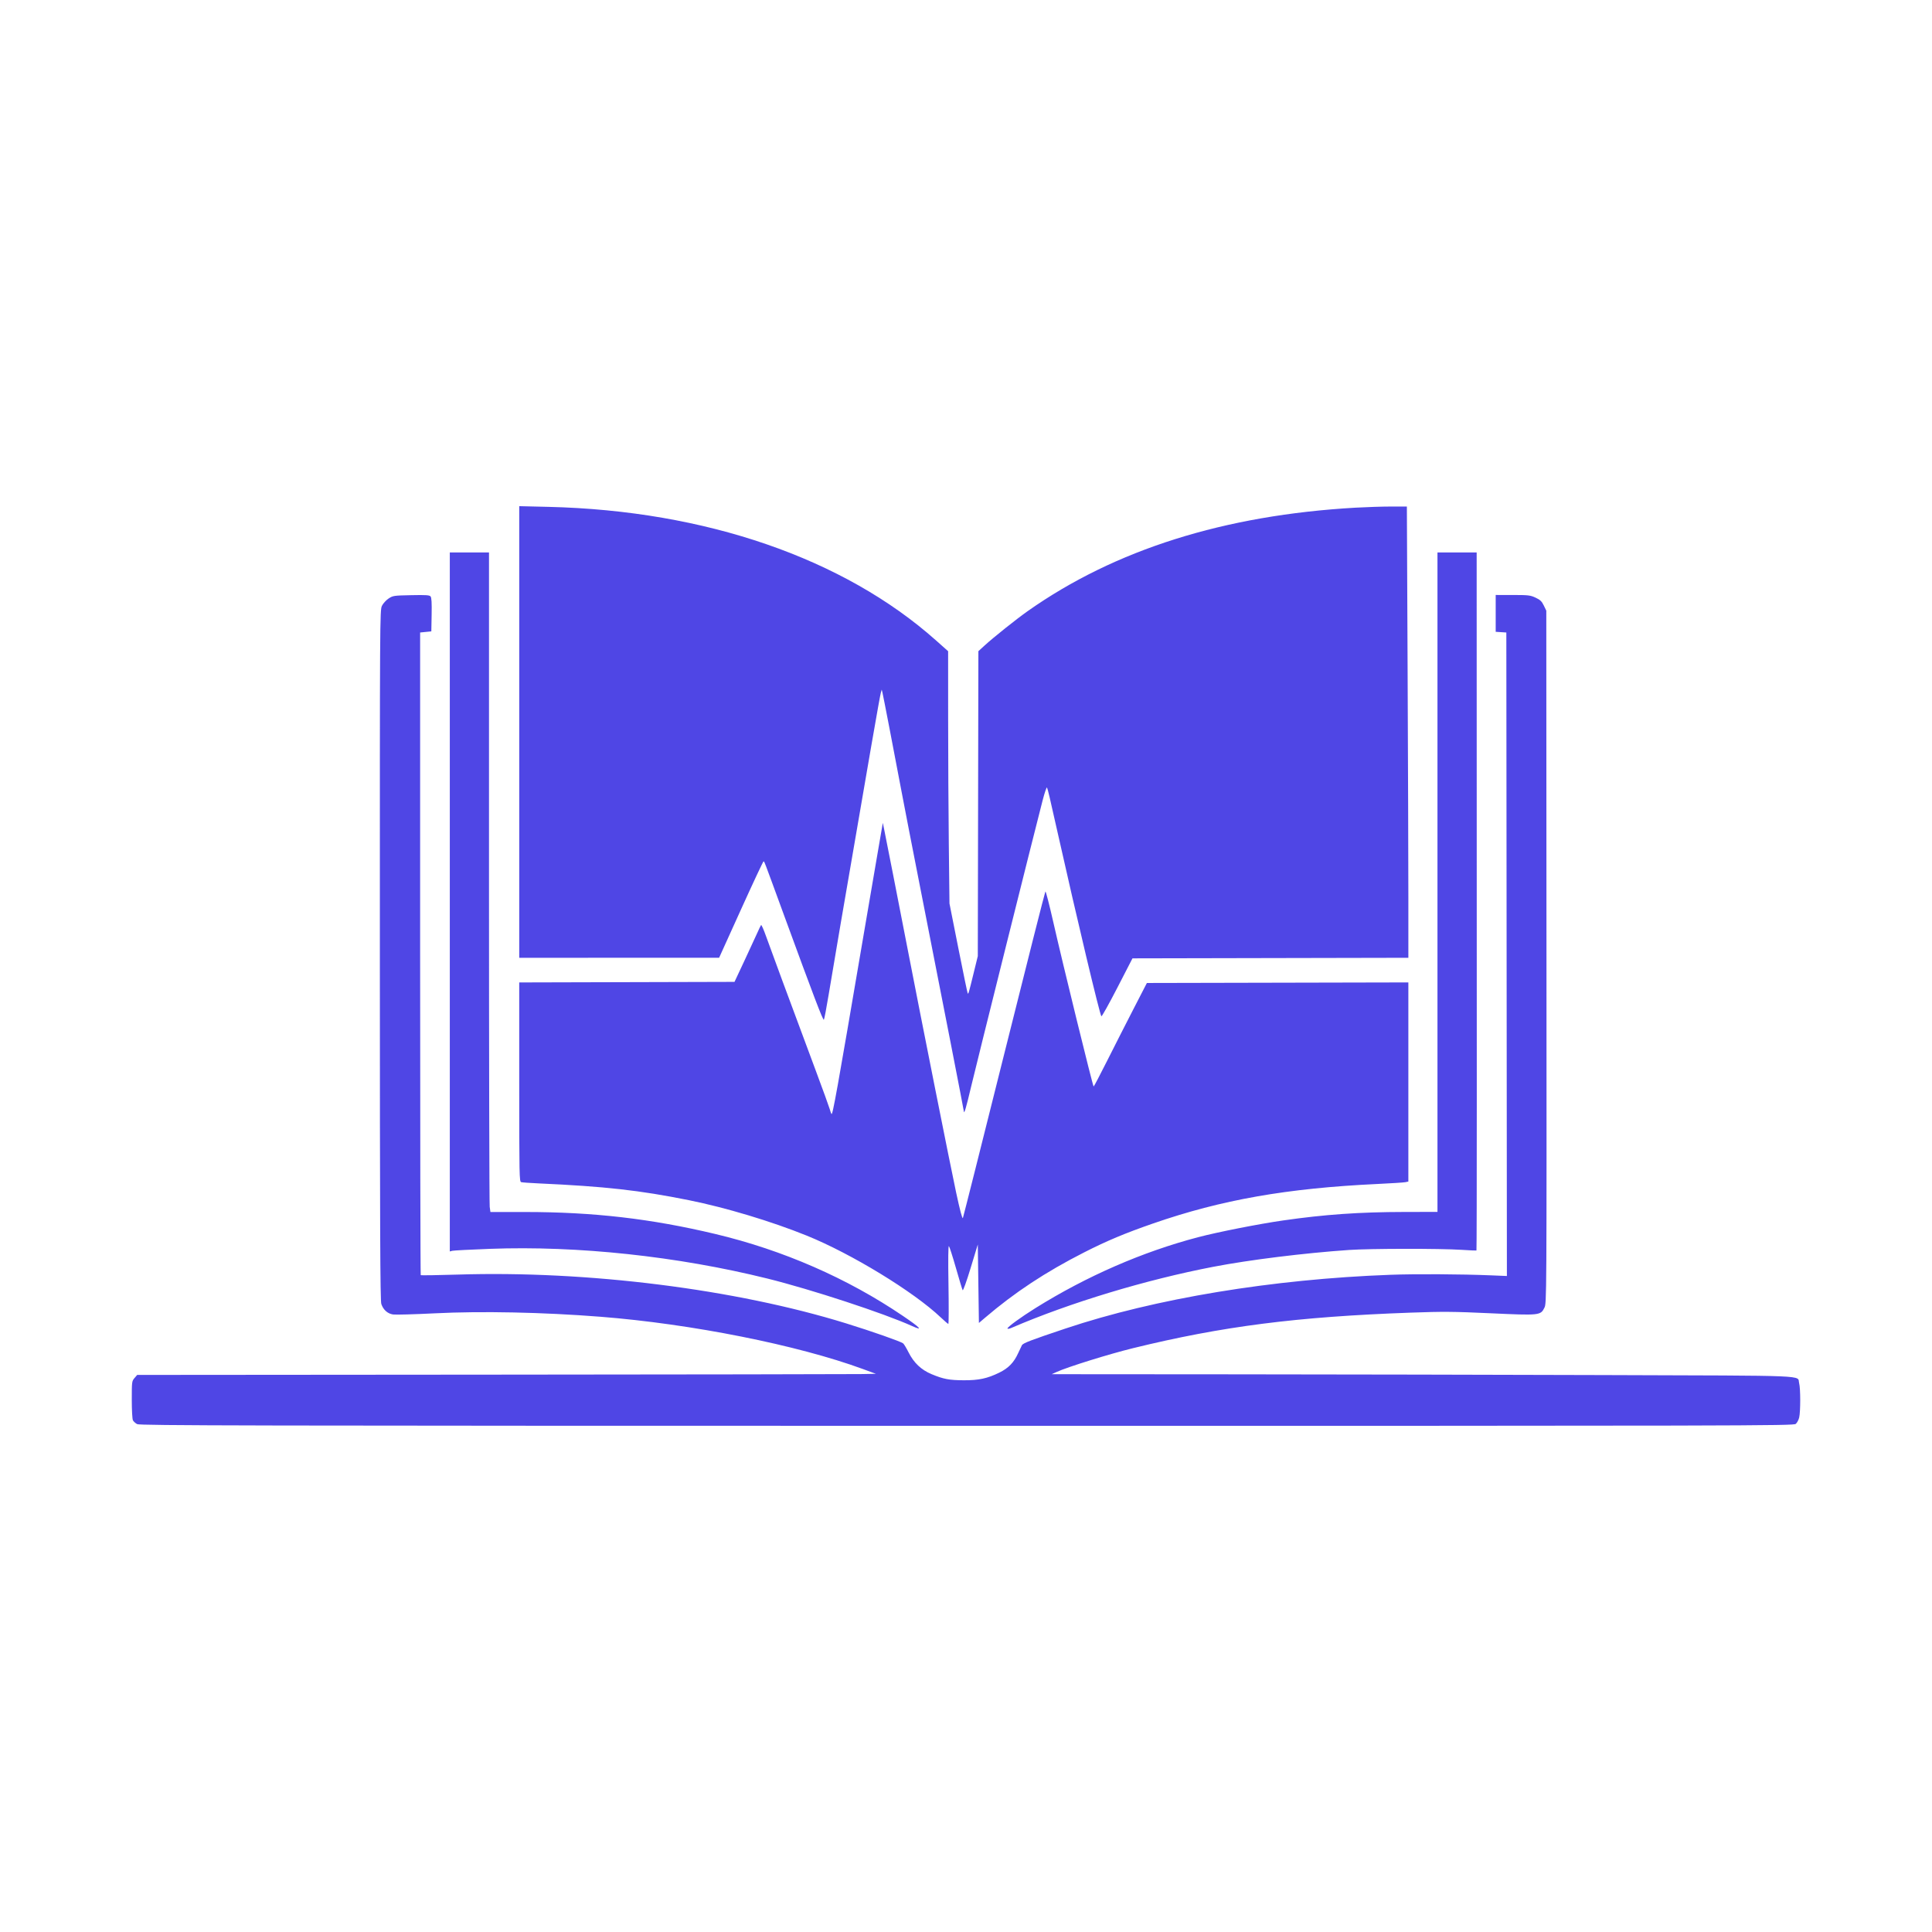
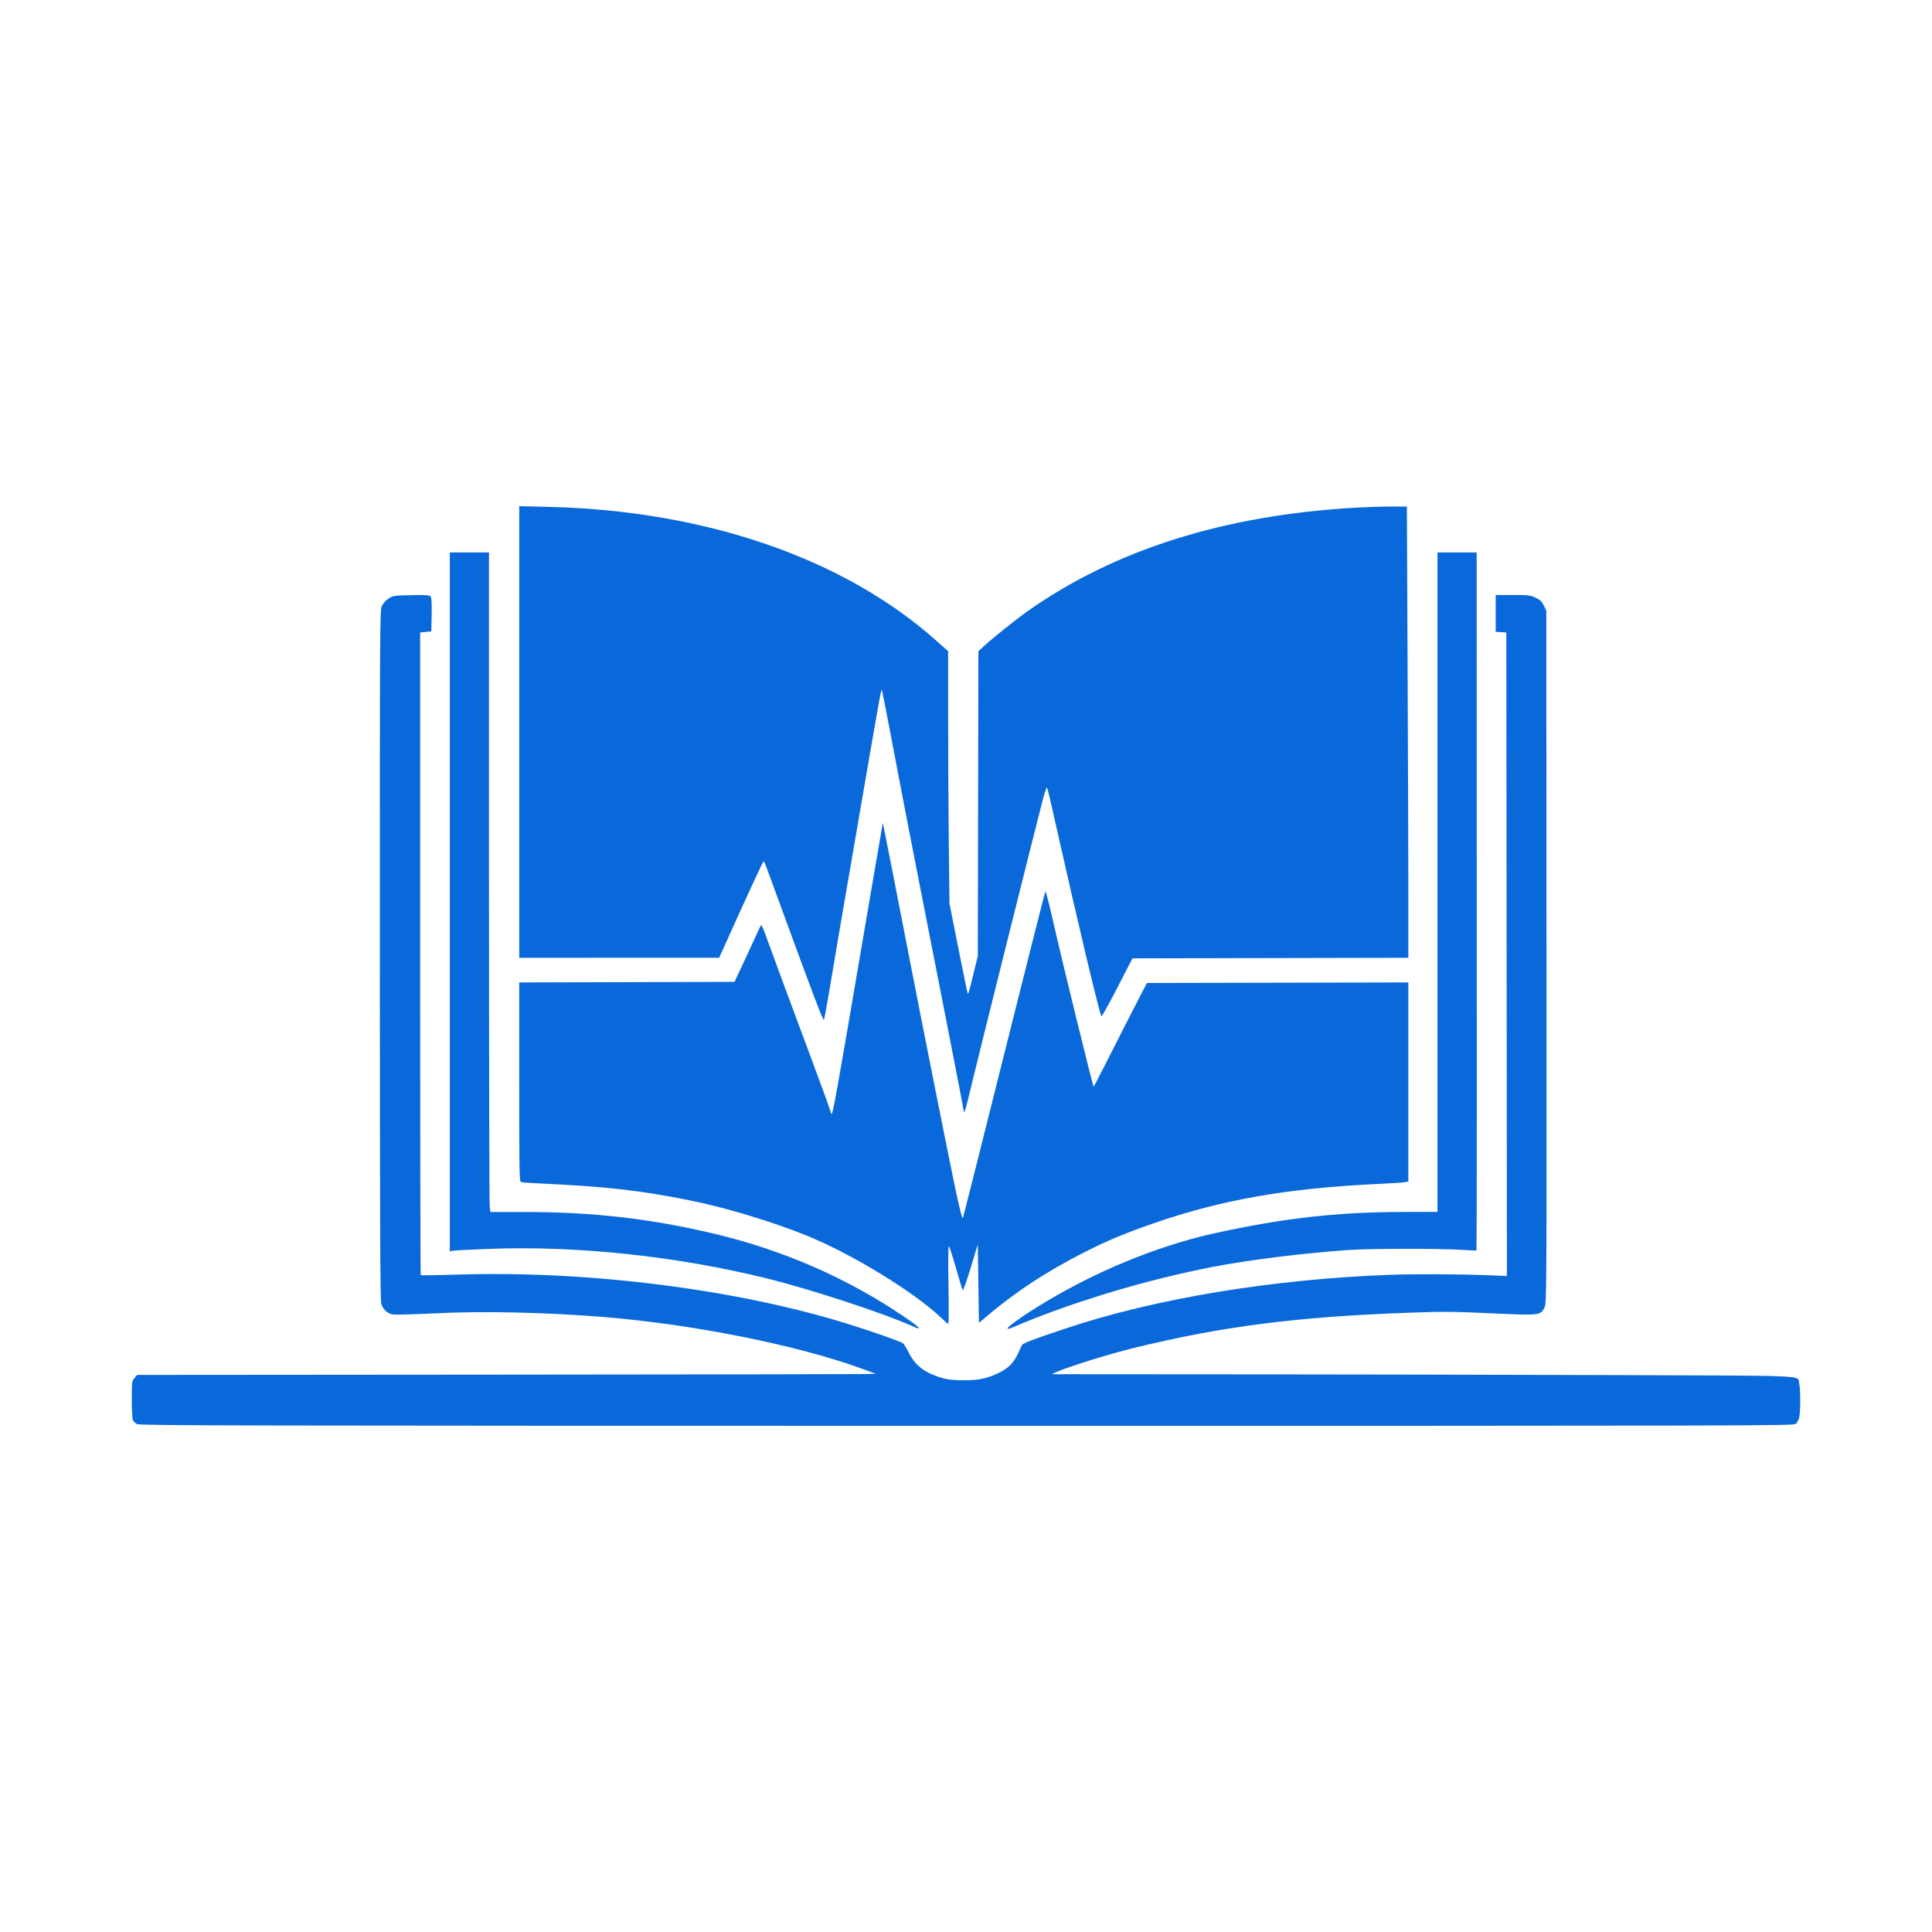
<svg xmlns="http://www.w3.org/2000/svg" version="1.1" id="svg1" width="1024" height="1024" viewBox="0 0 1024 1024" xml:space="preserve">
  <defs id="defs1" />
  <g id="g1">
-     <path style="fill:#4f46e5;stroke-width:1.087;fill-opacity:1" d="m 72.682,754.817 c -0.889,-0.483 -1.891,-1.389 -2.226,-2.015 -0.345,-0.645 -0.608,-5.378 -0.608,-10.936 0,-9.503 0.043,-9.849 1.432,-11.464 l 1.432,-1.665 187.751,-0.148 c 103.263,-0.082 191.357,-0.215 195.763,-0.297 l 8.012,-0.148 -6.825,-2.508 c -34.658,-12.736 -90.951,-23.953 -139.18,-27.733 -30.561,-2.395 -62.96,-3.064 -87.84,-1.814 -10.772,0.541 -20.698,0.818 -22.056,0.615 -2.91,-0.436 -5.16,-2.442 -6.233,-5.558 -0.596,-1.73 -0.753,-39.456 -0.771,-184.977 -0.022,-178.639 0,-182.855 1.109,-185.082 0.622,-1.253 2.204,-2.989 3.516,-3.858 2.295,-1.52 2.745,-1.587 11.961,-1.777 7.87,-0.162 9.705,-0.042 10.3,0.674 0.515,0.62 0.676,3.416 0.559,9.694 l -0.165,8.822 -2.968,0.297 -2.968,0.297 v 170.141 c 0,93.578 0.146,170.288 0.325,170.466 0.179,0.179 8.992,0.05 19.586,-0.286 68.656,-2.176 147.155,7.681 205.843,25.847 13.664,4.229 28.969,9.599 30.25,10.613 0.436,0.345 1.728,2.485 2.872,4.757 2.813,5.585 6.714,9.277 12.228,11.573 6.274,2.612 9.341,3.192 17.048,3.226 7.937,0.035 12.449,-0.935 18.812,-4.046 4.873,-2.382 7.753,-5.356 10.013,-10.342 0.819,-1.808 1.705,-3.681 1.968,-4.163 0.633,-1.16 4.457,-2.627 23.217,-8.909 47.4,-15.872 109.571,-26.148 172.12,-28.447 13.407,-0.493 37.49,-0.36 53.269,0.293 l 8.459,0.35 -0.149,-170.537 -0.149,-170.537 -2.819,-0.181 -2.819,-0.181 v -9.761 -9.761 l 9.051,0.006 c 8.278,0.006 9.31,0.126 12.082,1.417 2.455,1.143 3.283,1.932 4.358,4.153 l 1.327,2.741 0.093,183.541 c 0.093,182.449 0.087,183.555 -1.093,185.915 -2.046,4.091 -2.487,4.137 -28.557,2.936 -19.753,-0.909 -25.135,-0.951 -42.436,-0.328 -60.275,2.17 -99.77,7.229 -147.124,18.844 -12.602,3.091 -34.485,9.905 -40.359,12.568 l -2.671,1.21 96.15,0.067 c 52.882,0.037 141.42,0.214 196.751,0.394 111.637,0.362 102.057,-0.038 103.265,4.312 0.743,2.676 0.758,14.984 0.022,18.162 -0.303,1.306 -1.127,2.841 -1.832,3.413 -1.219,0.987 -23.008,1.037 -439.38,1.015 -385.464,-0.021 -438.292,-0.129 -439.715,-0.902 z M 533.977,704.118 c 0,-0.801 7.18,-6.03 14.838,-10.805 27.161,-16.936 56.71,-29.819 86.127,-37.548 10.53,-2.767 32.142,-7.033 45.041,-8.89 22.103,-3.183 40.516,-4.473 64.429,-4.513 l 17.476,-0.029 V 467.566 292.799 h 10.387 10.387 l 0.023,104.31 c 0.013,57.371 0.033,140.592 0.043,184.935 0.012,44.344 -0.066,80.683 -0.172,80.755 -0.105,0.071 -3.664,-0.093 -7.908,-0.366 -11.527,-0.742 -48.476,-0.695 -59.648,0.075 -23.752,1.637 -52.597,5.211 -71.816,8.898 -35.776,6.862 -76.189,19.083 -106.981,32.351 -1.253,0.54 -2.226,0.698 -2.226,0.362 z m -50.449,-1.25 c -14.952,-6.784 -53.527,-19.445 -76.86,-25.227 -47.568,-11.788 -100.494,-17.455 -146.901,-15.73 -10.311,0.383 -19.335,0.851 -20.054,1.039 l -1.307,0.342 V 478.046 292.799 h 10.387 10.387 v 172.037 c 0,94.62 0.17,173.276 0.377,174.791 l 0.377,2.754 18.467,0.006 c 36.17,0.011 66.587,3.528 100.669,11.639 35.913,8.547 69.955,23.409 99.53,43.454 9.227,6.254 10.923,8.109 4.928,5.389 z m 15.089,-4.607 c -14.325,-13.619 -47.413,-33.809 -71.096,-43.381 -18.707,-7.561 -42.852,-14.822 -62.33,-18.743 -26.166,-5.267 -44.503,-7.315 -79.898,-8.92 -4.407,-0.2 -8.48,-0.494 -9.051,-0.653 -0.979,-0.273 -1.039,-3.308 -1.039,-53.069 v -52.78 l 57.05,-0.151 57.05,-0.151 5.289,-11.277 c 2.909,-6.202 5.994,-12.879 6.857,-14.838 0.862,-1.959 1.735,-3.762 1.94,-4.008 0.205,-0.246 1.389,2.425 2.631,5.935 2.184,6.171 12.095,32.96 26.297,71.075 3.771,10.119 7.116,19.334 7.434,20.476 0.318,1.143 0.736,2.338 0.93,2.658 0.606,1 2.842,-11.448 17.005,-94.653 2.139,-12.568 5.316,-31.13 7.059,-41.249 l 3.169,-18.399 0.672,3.264 c 1.045,5.074 7.974,40.415 11.986,61.132 7.79,40.225 23.271,117.953 26.224,131.663 2.046,9.501 3.265,14.071 3.562,13.354 0.248,-0.599 10.096,-39.683 21.883,-86.853 11.788,-47.17 21.615,-85.958 21.84,-86.196 0.224,-0.238 2.086,6.973 4.138,16.025 5.035,22.216 21.025,87.391 21.431,87.352 0.179,-0.017 3.397,-6.149 7.151,-13.627 3.754,-7.478 10.031,-19.817 13.948,-27.419 l 7.122,-13.823 69.293,-0.151 69.293,-0.151 v 52.778 52.778 l -1.632,0.327 c -0.898,0.18 -7.508,0.604 -14.689,0.942 -48.012,2.261 -82.747,8.375 -119,20.949 -14.865,5.156 -24.504,9.197 -36.504,15.306 -20.509,10.442 -36.721,21.136 -52.632,34.719 l -3.156,2.695 -0.297,-20.799 -0.297,-20.799 -3.805,12.511 c -2.176,7.153 -3.986,12.171 -4.226,11.717 -0.231,-0.436 -1.833,-5.734 -3.559,-11.773 -1.726,-6.039 -3.396,-11.247 -3.712,-11.574 -0.369,-0.382 -0.453,6.865 -0.236,20.328 0.185,11.507 0.152,20.912 -0.075,20.901 -0.226,-0.011 -2.035,-1.564 -4.018,-3.45 z m 12.253,-109.176 c -0.041,-0.781 -11.025,-57.104 -23.406,-120.013 -3.758,-19.096 -8.067,-41.264 -9.574,-49.262 -4.058,-21.524 -9.769,-51.125 -10.191,-52.823 l -0.369,-1.484 -0.493,1.781 c -0.573,2.068 -5.745,31.802 -21.317,122.561 -2.324,13.547 -5.169,30.373 -6.322,37.392 -1.153,7.018 -2.293,12.974 -2.533,13.235 -0.463,0.502 -5.406,-12.464 -21.109,-55.374 -11.231,-30.69 -10.389,-28.489 -10.897,-28.489 -0.22,0 -5.599,11.48 -11.955,25.511 l -11.556,25.511 -52.971,0.01 -52.971,0.01 V 387.965 268.278 l 15.58,0.371 c 83.053,1.975 156.441,27.274 205.302,70.772 l 6.435,5.729 0.011,35.699 c 0,19.635 0.164,49.721 0.357,66.859 l 0.35,31.16 4.704,23.708 c 2.587,13.039 4.824,23.827 4.971,23.974 0.372,0.372 0.544,-0.219 3.084,-10.587 l 2.254,-9.2 0.155,-80.813 0.155,-80.813 3.324,-3.038 c 4.717,-4.311 16.834,-13.977 22.778,-18.17 46.214,-32.6 104.292,-50.922 173.9,-54.859 5.713,-0.323 14.148,-0.591 18.746,-0.596 l 8.359,-0.008 0.395,87.692 c 0.217,48.231 0.395,102.047 0.395,119.591 l 2.3e-4,31.899 -73.113,0.151 -73.113,0.151 -8.027,15.574 c -4.415,8.566 -8.218,15.376 -8.453,15.135 -0.869,-0.896 -12.92,-51.508 -23.362,-98.118 -4.126,-18.415 -4.891,-21.66 -5.447,-23.101 -0.189,-0.49 -1.246,2.582 -2.348,6.825 -4.259,16.389 -35.3,140.669 -37.876,151.643 -2.546,10.847 -3.752,14.98 -3.847,13.18 z" id="path1" />
+     <path style="fill:#0969da;stroke-width:1.087;fill-opacity:1" d="m 72.682,754.817 c -0.889,-0.483 -1.891,-1.389 -2.226,-2.015 -0.345,-0.645 -0.608,-5.378 -0.608,-10.936 0,-9.503 0.043,-9.849 1.432,-11.464 l 1.432,-1.665 187.751,-0.148 c 103.263,-0.082 191.357,-0.215 195.763,-0.297 l 8.012,-0.148 -6.825,-2.508 c -34.658,-12.736 -90.951,-23.953 -139.18,-27.733 -30.561,-2.395 -62.96,-3.064 -87.84,-1.814 -10.772,0.541 -20.698,0.818 -22.056,0.615 -2.91,-0.436 -5.16,-2.442 -6.233,-5.558 -0.596,-1.73 -0.753,-39.456 -0.771,-184.977 -0.022,-178.639 0,-182.855 1.109,-185.082 0.622,-1.253 2.204,-2.989 3.516,-3.858 2.295,-1.52 2.745,-1.587 11.961,-1.777 7.87,-0.162 9.705,-0.042 10.3,0.674 0.515,0.62 0.676,3.416 0.559,9.694 l -0.165,8.822 -2.968,0.297 -2.968,0.297 v 170.141 c 0,93.578 0.146,170.288 0.325,170.466 0.179,0.179 8.992,0.05 19.586,-0.286 68.656,-2.176 147.155,7.681 205.843,25.847 13.664,4.229 28.969,9.599 30.25,10.613 0.436,0.345 1.728,2.485 2.872,4.757 2.813,5.585 6.714,9.277 12.228,11.573 6.274,2.612 9.341,3.192 17.048,3.226 7.937,0.035 12.449,-0.935 18.812,-4.046 4.873,-2.382 7.753,-5.356 10.013,-10.342 0.819,-1.808 1.705,-3.681 1.968,-4.163 0.633,-1.16 4.457,-2.627 23.217,-8.909 47.4,-15.872 109.571,-26.148 172.12,-28.447 13.407,-0.493 37.49,-0.36 53.269,0.293 l 8.459,0.35 -0.149,-170.537 -0.149,-170.537 -2.819,-0.181 -2.819,-0.181 v -9.761 -9.761 l 9.051,0.006 c 8.278,0.006 9.31,0.126 12.082,1.417 2.455,1.143 3.283,1.932 4.358,4.153 l 1.327,2.741 0.093,183.541 c 0.093,182.449 0.087,183.555 -1.093,185.915 -2.046,4.091 -2.487,4.137 -28.557,2.936 -19.753,-0.909 -25.135,-0.951 -42.436,-0.328 -60.275,2.17 -99.77,7.229 -147.124,18.844 -12.602,3.091 -34.485,9.905 -40.359,12.568 l -2.671,1.21 96.15,0.067 c 52.882,0.037 141.42,0.214 196.751,0.394 111.637,0.362 102.057,-0.038 103.265,4.312 0.743,2.676 0.758,14.984 0.022,18.162 -0.303,1.306 -1.127,2.841 -1.832,3.413 -1.219,0.987 -23.008,1.037 -439.38,1.015 -385.464,-0.021 -438.292,-0.129 -439.715,-0.902 z M 533.977,704.118 c 0,-0.801 7.18,-6.03 14.838,-10.805 27.161,-16.936 56.71,-29.819 86.127,-37.548 10.53,-2.767 32.142,-7.033 45.041,-8.89 22.103,-3.183 40.516,-4.473 64.429,-4.513 l 17.476,-0.029 V 467.566 292.799 h 10.387 10.387 l 0.023,104.31 c 0.013,57.371 0.033,140.592 0.043,184.935 0.012,44.344 -0.066,80.683 -0.172,80.755 -0.105,0.071 -3.664,-0.093 -7.908,-0.366 -11.527,-0.742 -48.476,-0.695 -59.648,0.075 -23.752,1.637 -52.597,5.211 -71.816,8.898 -35.776,6.862 -76.189,19.083 -106.981,32.351 -1.253,0.54 -2.226,0.698 -2.226,0.362 z m -50.449,-1.25 c -14.952,-6.784 -53.527,-19.445 -76.86,-25.227 -47.568,-11.788 -100.494,-17.455 -146.901,-15.73 -10.311,0.383 -19.335,0.851 -20.054,1.039 l -1.307,0.342 V 478.046 292.799 h 10.387 10.387 v 172.037 c 0,94.62 0.17,173.276 0.377,174.791 l 0.377,2.754 18.467,0.006 c 36.17,0.011 66.587,3.528 100.669,11.639 35.913,8.547 69.955,23.409 99.53,43.454 9.227,6.254 10.923,8.109 4.928,5.389 z m 15.089,-4.607 c -14.325,-13.619 -47.413,-33.809 -71.096,-43.381 -18.707,-7.561 -42.852,-14.822 -62.33,-18.743 -26.166,-5.267 -44.503,-7.315 -79.898,-8.92 -4.407,-0.2 -8.48,-0.494 -9.051,-0.653 -0.979,-0.273 -1.039,-3.308 -1.039,-53.069 v -52.78 l 57.05,-0.151 57.05,-0.151 5.289,-11.277 c 2.909,-6.202 5.994,-12.879 6.857,-14.838 0.862,-1.959 1.735,-3.762 1.94,-4.008 0.205,-0.246 1.389,2.425 2.631,5.935 2.184,6.171 12.095,32.96 26.297,71.075 3.771,10.119 7.116,19.334 7.434,20.476 0.318,1.143 0.736,2.338 0.93,2.658 0.606,1 2.842,-11.448 17.005,-94.653 2.139,-12.568 5.316,-31.13 7.059,-41.249 l 3.169,-18.399 0.672,3.264 c 1.045,5.074 7.974,40.415 11.986,61.132 7.79,40.225 23.271,117.953 26.224,131.663 2.046,9.501 3.265,14.071 3.562,13.354 0.248,-0.599 10.096,-39.683 21.883,-86.853 11.788,-47.17 21.615,-85.958 21.84,-86.196 0.224,-0.238 2.086,6.973 4.138,16.025 5.035,22.216 21.025,87.391 21.431,87.352 0.179,-0.017 3.397,-6.149 7.151,-13.627 3.754,-7.478 10.031,-19.817 13.948,-27.419 l 7.122,-13.823 69.293,-0.151 69.293,-0.151 v 52.778 52.778 l -1.632,0.327 c -0.898,0.18 -7.508,0.604 -14.689,0.942 -48.012,2.261 -82.747,8.375 -119,20.949 -14.865,5.156 -24.504,9.197 -36.504,15.306 -20.509,10.442 -36.721,21.136 -52.632,34.719 l -3.156,2.695 -0.297,-20.799 -0.297,-20.799 -3.805,12.511 c -2.176,7.153 -3.986,12.171 -4.226,11.717 -0.231,-0.436 -1.833,-5.734 -3.559,-11.773 -1.726,-6.039 -3.396,-11.247 -3.712,-11.574 -0.369,-0.382 -0.453,6.865 -0.236,20.328 0.185,11.507 0.152,20.912 -0.075,20.901 -0.226,-0.011 -2.035,-1.564 -4.018,-3.45 z m 12.253,-109.176 c -0.041,-0.781 -11.025,-57.104 -23.406,-120.013 -3.758,-19.096 -8.067,-41.264 -9.574,-49.262 -4.058,-21.524 -9.769,-51.125 -10.191,-52.823 l -0.369,-1.484 -0.493,1.781 c -0.573,2.068 -5.745,31.802 -21.317,122.561 -2.324,13.547 -5.169,30.373 -6.322,37.392 -1.153,7.018 -2.293,12.974 -2.533,13.235 -0.463,0.502 -5.406,-12.464 -21.109,-55.374 -11.231,-30.69 -10.389,-28.489 -10.897,-28.489 -0.22,0 -5.599,11.48 -11.955,25.511 l -11.556,25.511 -52.971,0.01 -52.971,0.01 V 387.965 268.278 l 15.58,0.371 c 83.053,1.975 156.441,27.274 205.302,70.772 l 6.435,5.729 0.011,35.699 c 0,19.635 0.164,49.721 0.357,66.859 l 0.35,31.16 4.704,23.708 c 2.587,13.039 4.824,23.827 4.971,23.974 0.372,0.372 0.544,-0.219 3.084,-10.587 l 2.254,-9.2 0.155,-80.813 0.155,-80.813 3.324,-3.038 c 4.717,-4.311 16.834,-13.977 22.778,-18.17 46.214,-32.6 104.292,-50.922 173.9,-54.859 5.713,-0.323 14.148,-0.591 18.746,-0.596 l 8.359,-0.008 0.395,87.692 c 0.217,48.231 0.395,102.047 0.395,119.591 l 2.3e-4,31.899 -73.113,0.151 -73.113,0.151 -8.027,15.574 c -4.415,8.566 -8.218,15.376 -8.453,15.135 -0.869,-0.896 -12.92,-51.508 -23.362,-98.118 -4.126,-18.415 -4.891,-21.66 -5.447,-23.101 -0.189,-0.49 -1.246,2.582 -2.348,6.825 -4.259,16.389 -35.3,140.669 -37.876,151.643 -2.546,10.847 -3.752,14.98 -3.847,13.18 z" id="path1" />
  </g>
</svg>
